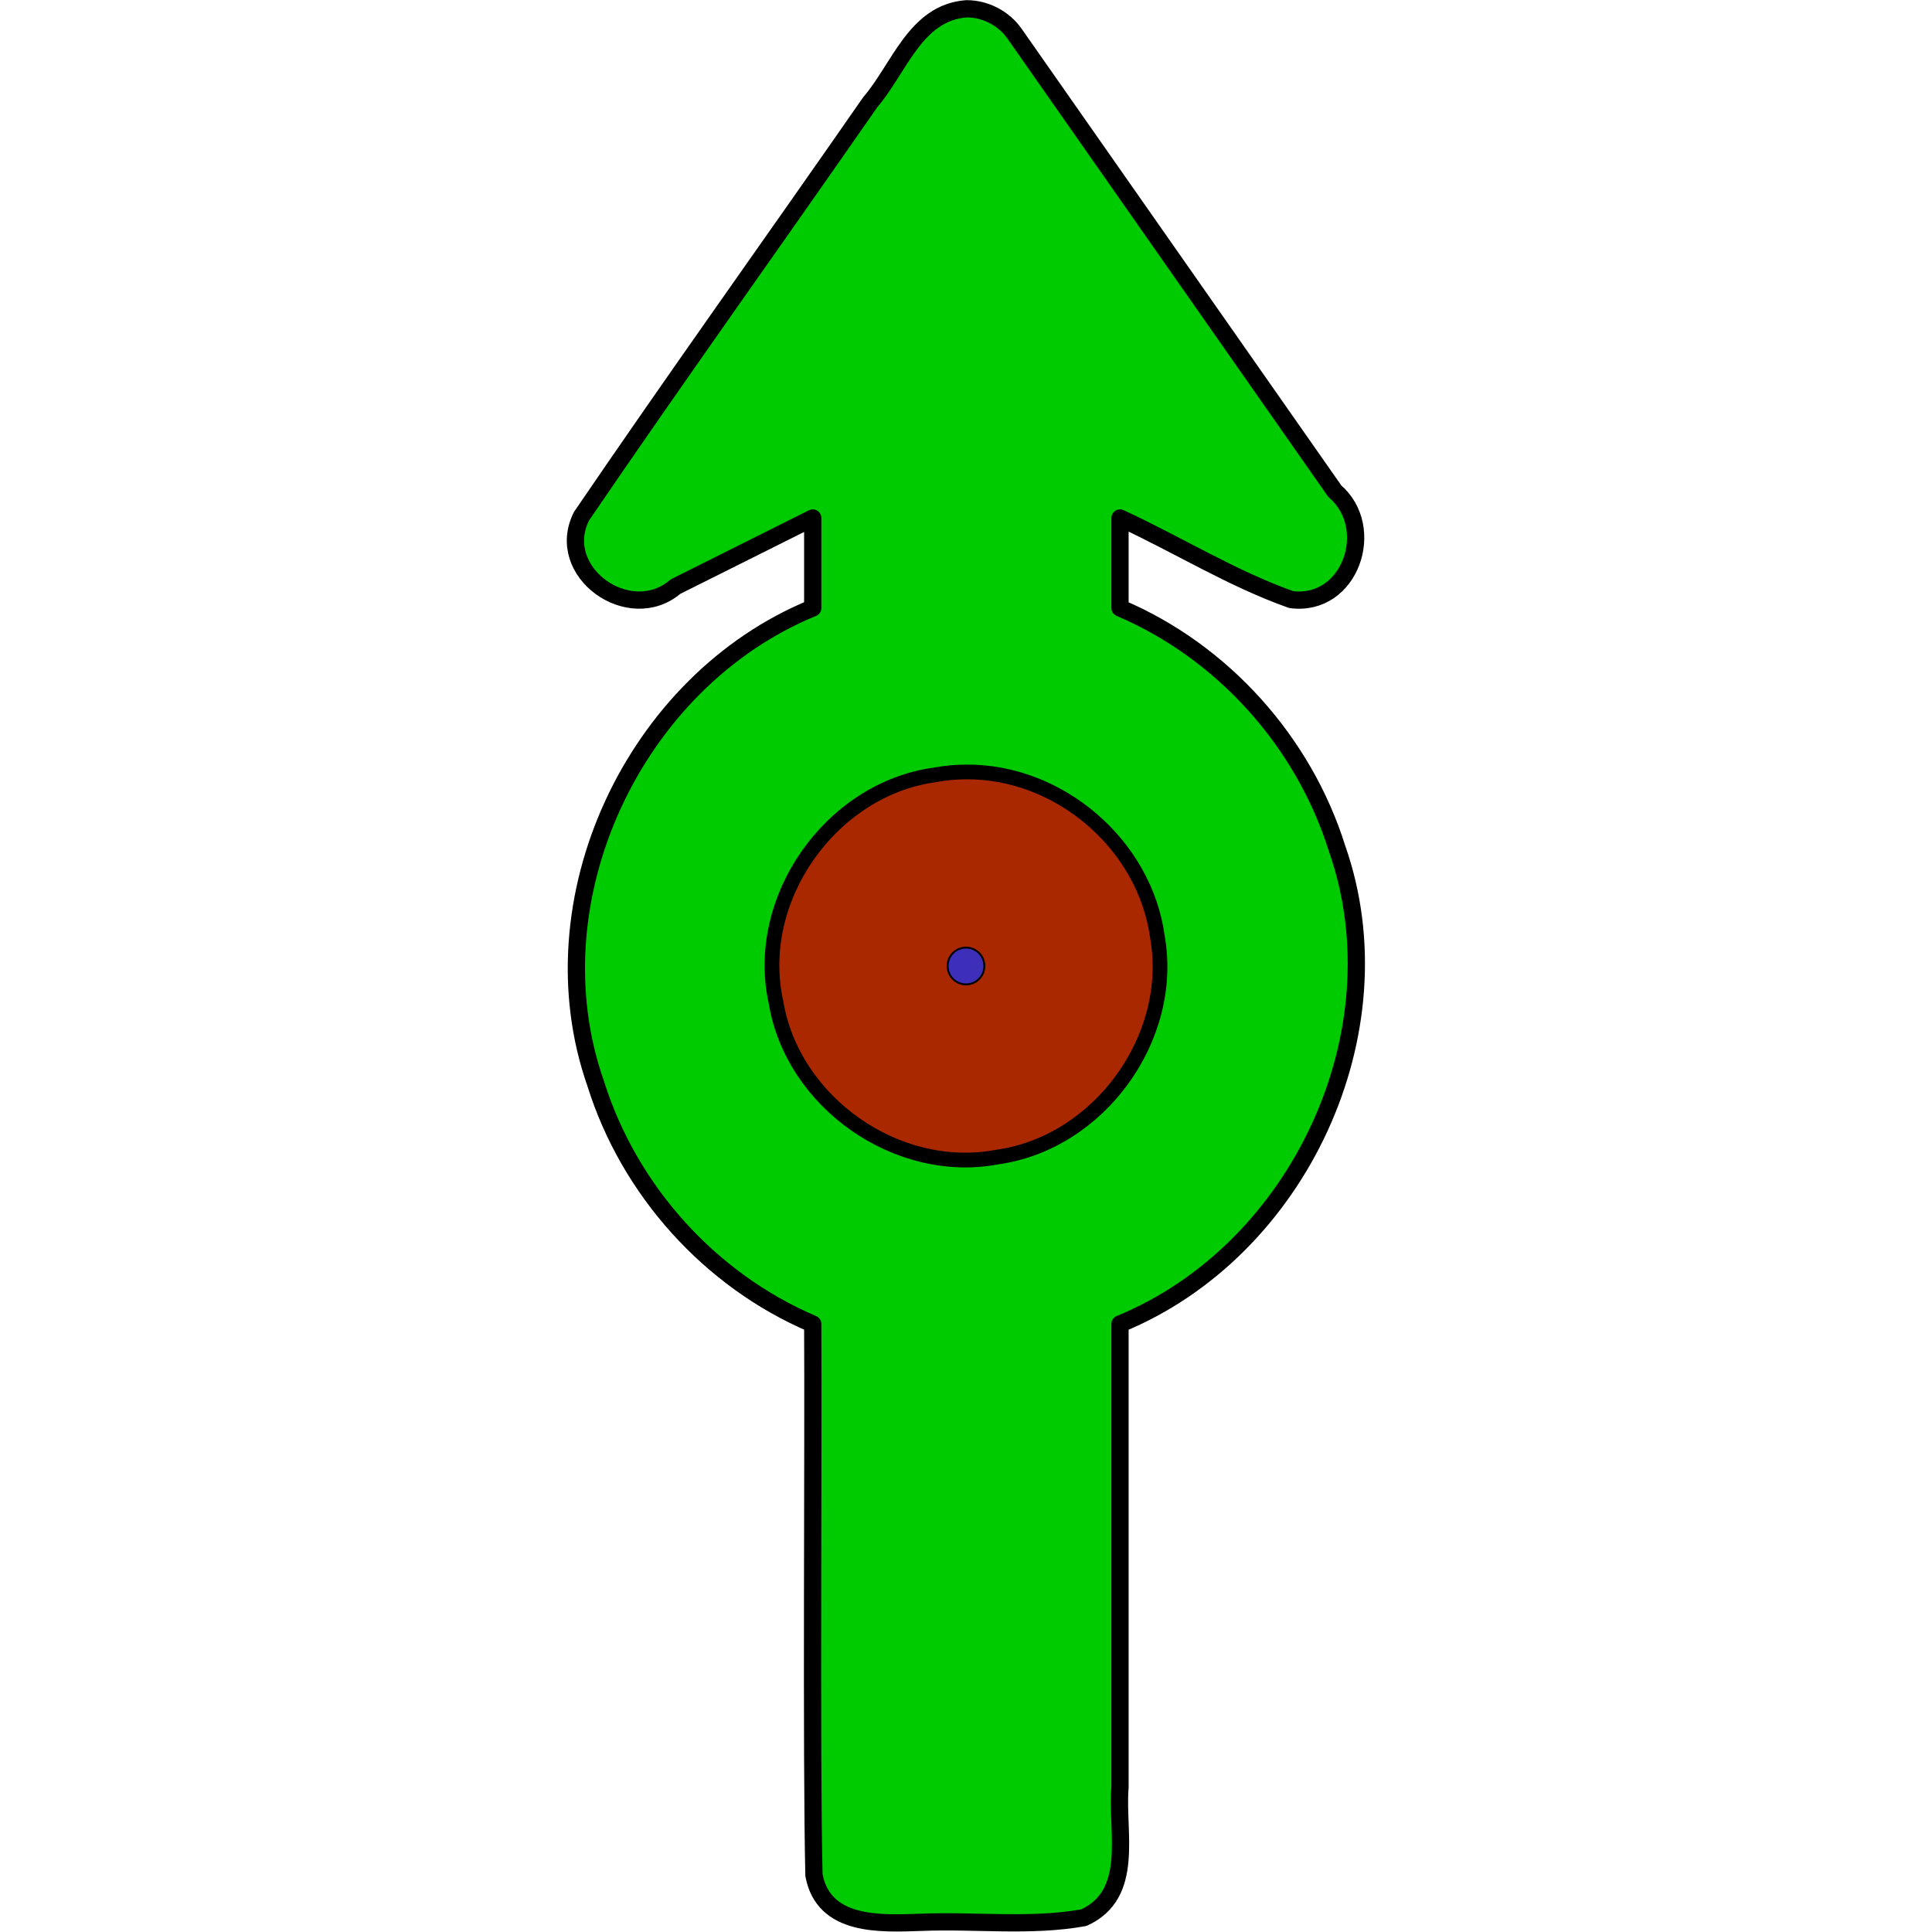
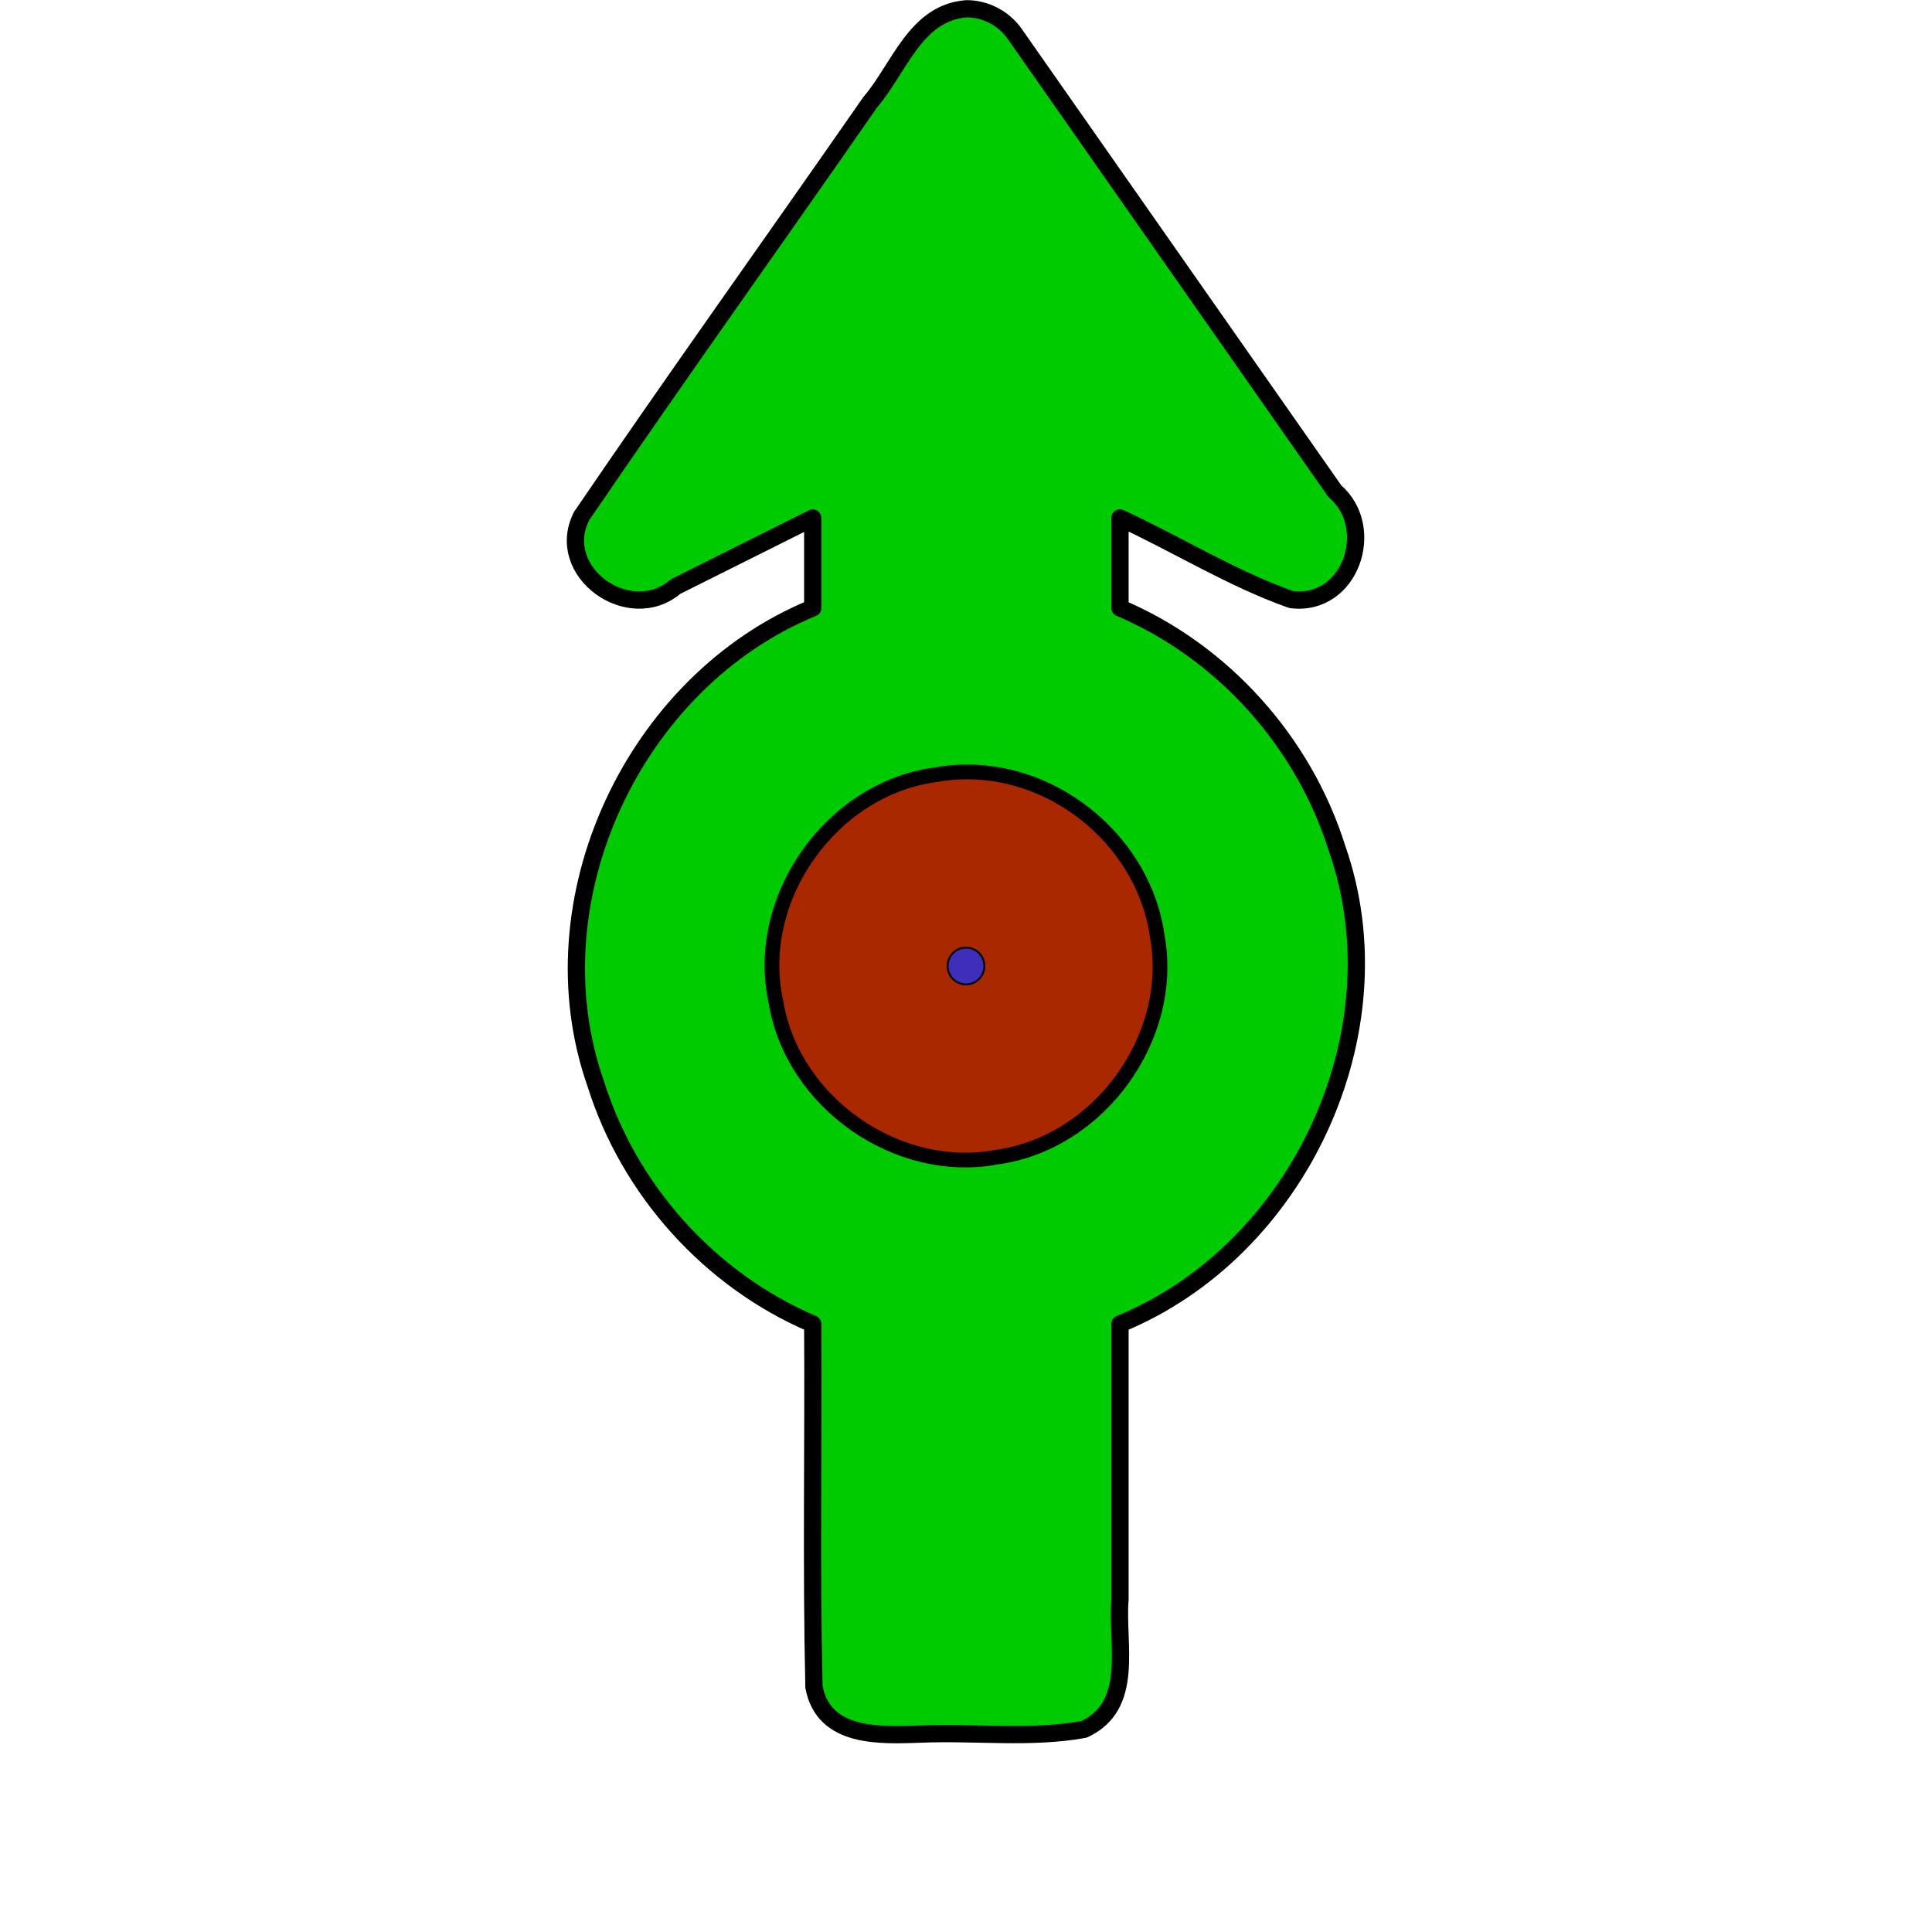
<svg xmlns="http://www.w3.org/2000/svg" version="1.1" viewBox="-150 -70 100 100" fill="currentColor" id="svg1" width="100" height="100">
  <defs id="defs1" />
-   <path id="wind" style="baseline-shift:baseline;display:inline;overflow:visible;vector-effect:none;fill:#00ca00;fill-opacity:1;stroke:#000000;stroke-width:0.893;stroke-linecap:round;stroke-linejoin:round;stroke-opacity:1;enable-background:accumulate;stop-color:#000000" d="m -99.983,-69.545 c -2.642,0.202 -3.469,3.086 -4.976,4.839 -4.967,7.151 -10.043,14.232 -14.943,21.426 -1.455,2.88 2.486,5.682 4.864,3.644 2.368,-1.184 4.737,-2.368 7.105,-3.552 v 4.656 c -9.249,3.791 -14.567,15.13 -11.234,24.619 1.725,5.514 5.913,10.179 11.234,12.443 0.041,6.261 -0.081,22.272 0.063,28.527 0.501,2.682 3.448,2.51 5.544,2.442 2.804,-0.116 5.671,0.256 8.427,-0.241 2.669,-1.223 1.677,-4.416 1.87,-6.737 l 0,-23.992 c 9.249,-3.79 14.565,-15.125 11.234,-24.614 -1.726,-5.514 -5.912,-10.185 -11.234,-12.448 v -4.656 c 2.968,1.37 5.788,3.136 8.862,4.224 3.063,0.394 4.469,-3.718 2.256,-5.612 -5.522,-7.887 -11.042,-15.775 -16.564,-23.662 -0.557,-0.808 -1.522,-1.312 -2.504,-1.306 z m -0.018,39.567 c 4.786,-0.045 9.2,3.727 9.843,8.481 0.922,5.19 -3.006,10.598 -8.236,11.322 -5.134,0.977 -10.533,-2.81 -11.378,-7.968 -1.172,-5.28 2.808,-10.951 8.166,-11.685 0.529,-0.098 1.067,-0.15 1.605,-0.15 z" />
+   <path id="wind" style="baseline-shift:baseline;display:inline;overflow:visible;vector-effect:none;fill:#00ca00;fill-opacity:1;stroke:#000000;stroke-width:0.893;stroke-linecap:round;stroke-linejoin:round;stroke-opacity:1;enable-background:accumulate;stop-color:#000000" d="m -99.983,-69.545 c -2.642,0.202 -3.469,3.086 -4.976,4.839 -4.967,7.151 -10.043,14.232 -14.943,21.426 -1.455,2.88 2.486,5.682 4.864,3.644 2.368,-1.184 4.737,-2.368 7.105,-3.552 v 4.656 c -9.249,3.791 -14.567,15.13 -11.234,24.619 1.725,5.514 5.913,10.179 11.234,12.443 0.041,6.261 -0.081,12.529 0.063,18.784 0.501,2.682 3.448,2.51 5.544,2.442 2.804,-0.116 5.671,0.256 8.427,-0.241 2.669,-1.223 1.677,-4.416 1.87,-6.737 V -1.472 c 9.249,-3.79 14.565,-15.125 11.234,-24.614 -1.726,-5.514 -5.912,-10.185 -11.234,-12.448 v -4.656 c 2.968,1.37 5.788,3.136 8.862,4.224 3.063,0.394 4.469,-3.718 2.256,-5.612 -5.522,-7.887 -11.042,-15.775 -16.564,-23.662 -0.557,-0.808 -1.522,-1.312 -2.504,-1.306 z m -0.018,39.567 c 4.786,-0.045 9.2,3.727 9.843,8.481 0.922,5.19 -3.006,10.598 -8.236,11.322 -5.134,0.977 -10.533,-2.81 -11.378,-7.968 -1.172,-5.28 2.808,-10.951 8.166,-11.685 0.529,-0.098 1.067,-0.15 1.605,-0.15 z" />
  <path style="baseline-shift:baseline;display:inline;overflow:visible;vector-effect:none;fill:#aa2800;fill-opacity:1;stroke:#000000;stroke-width:0.633;stroke-linecap:round;stroke-linejoin:round;stroke-opacity:1;enable-background:accumulate;stop-color:#000000" d="m -101.606,-29.828 c -5.358,0.734 -9.339,6.405 -8.166,11.685 0.846,5.158 6.245,8.946 11.378,7.968 5.23,-0.724 9.159,-6.133 8.237,-11.323 -0.643,-4.754 -5.057,-8.526 -9.843,-8.481 -0.539,-1.63e-4 -1.077,0.053 -1.606,0.151 z" id="gusts" />
  <path style="fill:#3d2fb9;fill-opacity:1;stroke:#000000;stroke-width:0.2;stroke-linecap:round;stroke-linejoin:round;paint-order:stroke markers fill" id="center" transform="scale(-1,1)" d="m 100.902,-20 a 0.902,0.902 0 0 1 -0.9,0.902 0.902,0.902 0 0 1 -0.904,-0.898 0.902,0.902 0 0 1 0.896,-0.906 0.902,0.902 0 0 1 0.908,0.894" />
</svg>
